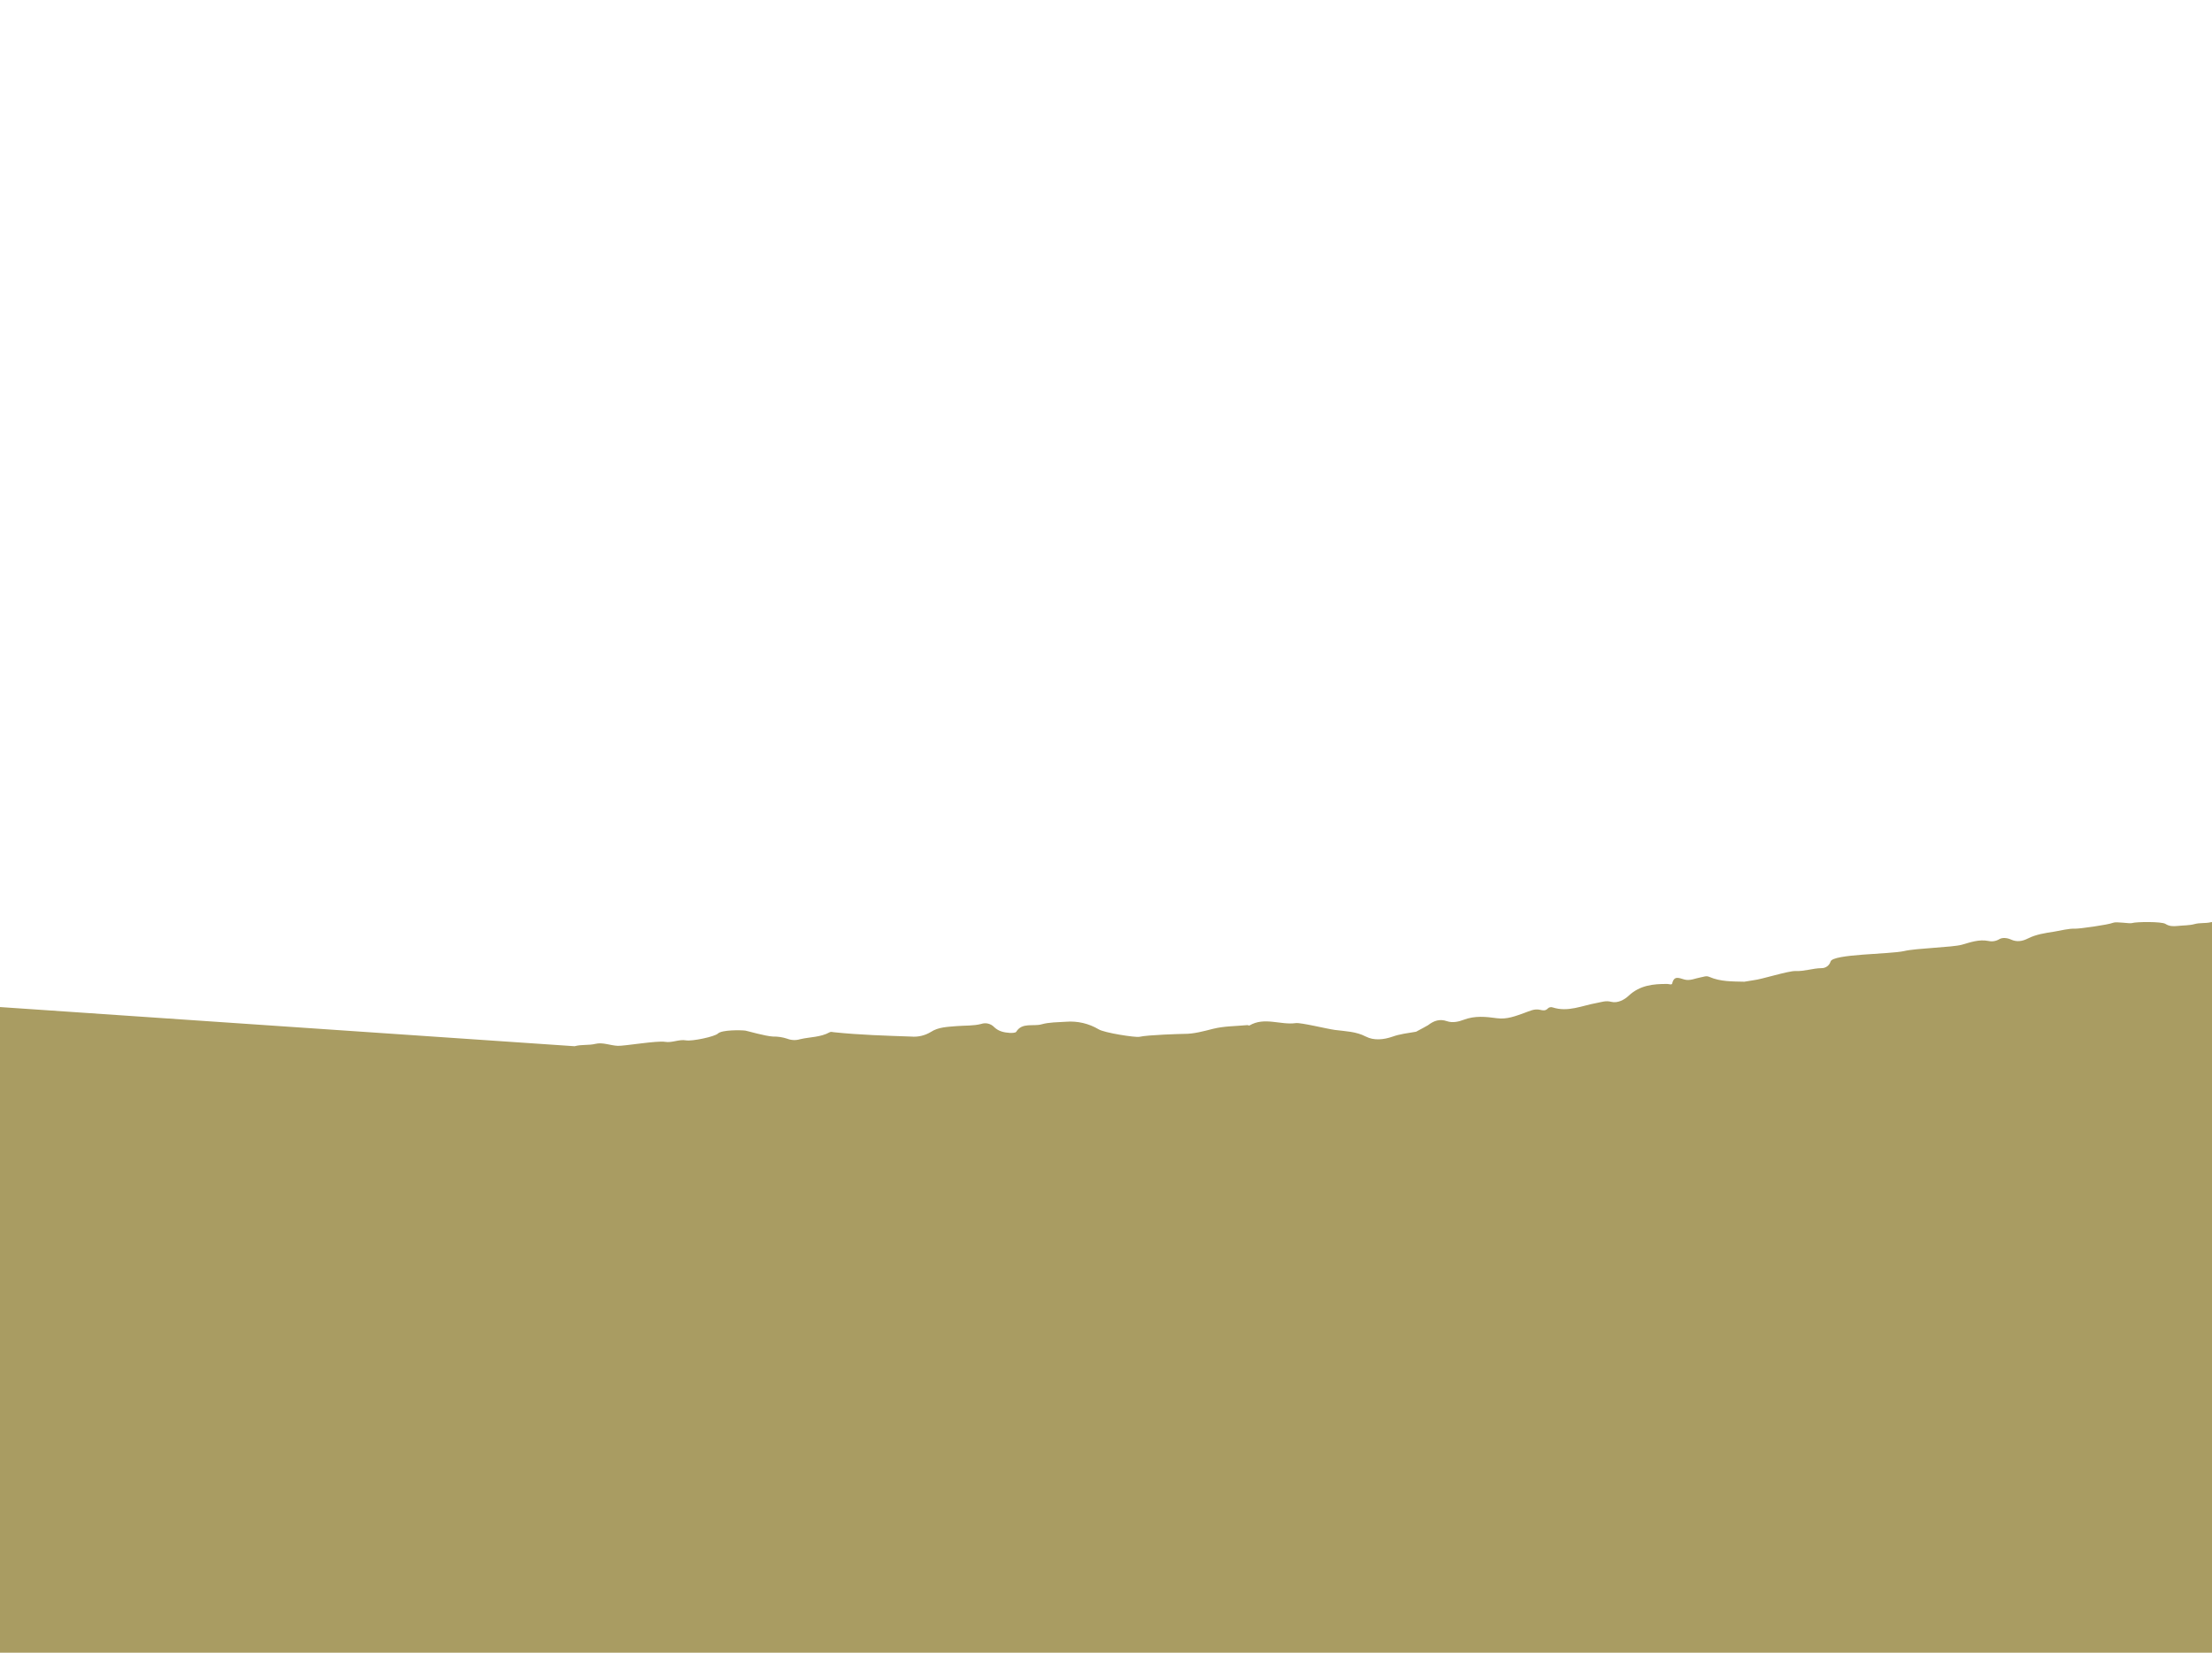
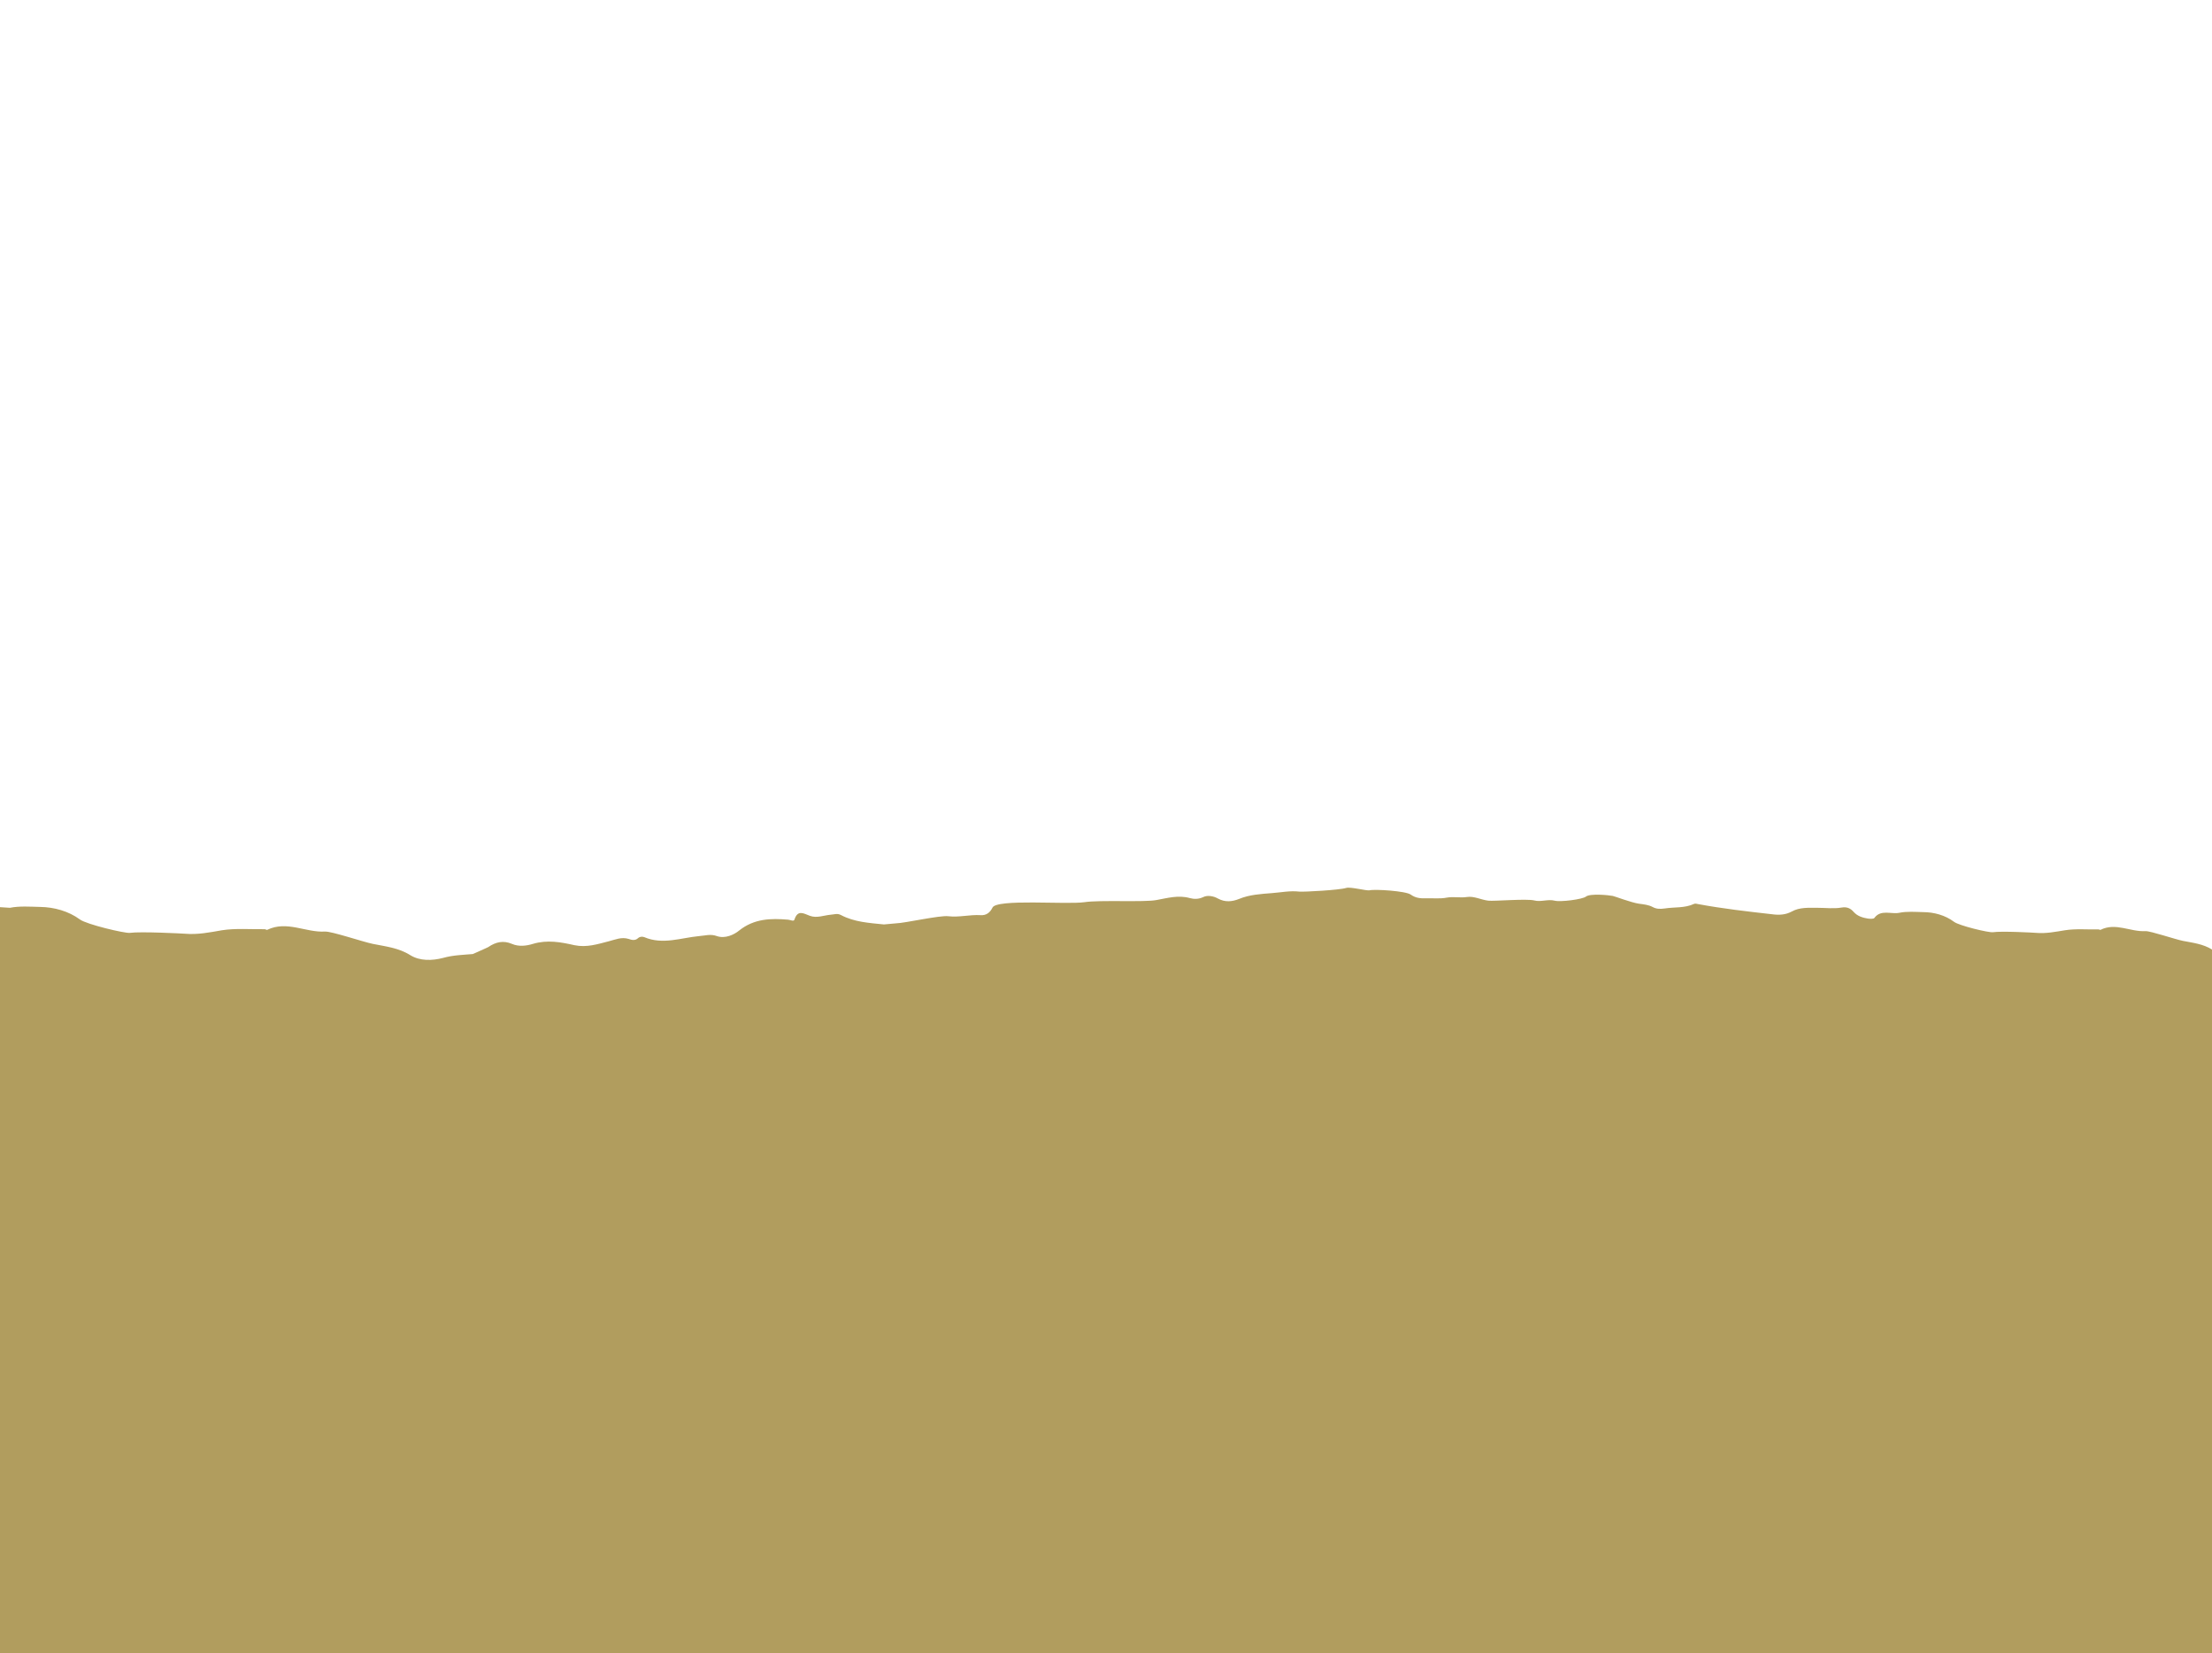
- <svg xmlns="http://www.w3.org/2000/svg" id="Layer_1" data-name="Layer 1" viewBox="0 0 1024 765">
-   <defs>
-     <style>.cls-1{fill:none;}.cls-2{clip-path:url(#clip-path);}.cls-3{fill:#a99c62;}</style>
-     <clipPath id="clip-path">
-       <rect class="cls-1" y="426.77" width="1024" height="338.23" />
+ <svg xmlns="http://www.w3.org/2000/svg" xmlns:xlink="http://www.w3.org/1999/xlink" version="1.1" id="Layer_1" x="0px" y="0px" viewBox="0 0 1024 765" style="enable-background:new 0 0 1024 765;" xml:space="preserve">
+   <style type="text/css">
+ 	.st0{clip-path:url(#SVGID_2_);fill:#B19D5E;}
+ </style>
+   <g>
+     <defs>
+       <rect id="SVGID_1_" y="410.8" width="1024" height="354.8" />
+     </defs>
+     <clipPath id="SVGID_2_">
+       <use xlink:href="#SVGID_1_" style="overflow:visible;" />
    </clipPath>
-   </defs>
-   <g class="cls-2">
-     <path class="cls-3" d="M1024,765V426.79a5.62,5.62,0,0,0-.57.09c-2.49.61-5,.15-7.54.86-2.36.65-5.15.57-7.7.85-2.21.24-4,.18-5.76-.95s-13.55-1-15.48-.37c-1.1.36-7.13-.79-8.72-.15-2.45,1-15.68,2.78-17.31,2.73-3.55-.11-6.82.9-10.14,1.41-4,.62-8.27,1.24-12,3.14-2.55,1.29-5.12,1.74-7.86.48-1.74-.8-4-1-5.39-.15a6.82,6.82,0,0,1-5.06.81c-4.37-.85-8.36.65-12.27,1.75-4.38,1.23-21.12,1.59-26.77,2.94-6.59,1.49-33,1.31-34,4.83a4.31,4.31,0,0,1-4.23,3.07c-4,.05-7.88,1.52-12,1.34-3.23-.14-15.89,3.89-19.26,4.22l-4.41.72c-5.6-.13-11.08,0-16.17-2.21-1.52-.67-2.62-.05-4,.18-2.54.43-5,1.76-7.66,1-2.4-.66-4.7-1.93-5.57,1.8-.2.88-1.45.28-2.28.27-6.58-.05-12.76.62-17.92,5.48-1.84,1.73-5,3.58-8.12,2.77-2.48-.65-4.46.16-6.68.56-6.72,1.19-13.25,4.35-20.3,2.06a2.23,2.23,0,0,0-2.42.58c-1,1.05-2.23.81-3.45.52-2.69-.63-4.89.61-7.32,1.45-4,1.41-8,3.07-12.65,2.44-5.08-.7-10.22-1.26-15.43.73-2.29.87-5.1,1.54-7.76.63-3.32-1.14-6-.23-8.75,1.89,0,0-3.2,1.81-5.51,3-3.72.65-7.33,1-11,2.31-3.9,1.36-8.52,1.88-12.25-.07-4.52-2.36-9.45-2.44-14.25-3.06-3.64-.47-15.82-3.49-18.17-3.17-7.12,1-14.49-3-21.46,1.1-.21.12-.69-.2-1-.17-5.31.5-10.79.44-15.87,1.72-4.5,1.13-8.84,2.38-13.53,2.34-1,0-16.62.44-20.53,1.35-1.78.41-16.3-1.83-18.91-3.48a25.56,25.56,0,0,0-15.1-3.49c-3.71.24-7.83.21-11.29,1.19-3.86,1.1-9-1-11.75,3.46-.32.52-2,.57-3,.51-2.65-.18-5.09-.69-7.13-2.61a5.76,5.76,0,0,0-6.06-1.54c-3.55.94-7.51.7-11.29,1-4.2.38-8.52.39-12.07,2.74a15,15,0,0,1-9.13,2.11c-11.9-.42-23.82-.76-35.66-2-.71-.07-1.41-.33-2,0-4.23,2.37-9.12,2.15-13.68,3.22a9.15,9.15,0,0,1-6-.23,19.82,19.82,0,0,0-6.61-1c-3.6-.19-12-2.65-12.72-2.74-2.09-.28-10.91-.41-12.73,1.35-1.51,1.47-12,3.65-14.75,3.16-3.3-.58-6.48,1.23-9.71.68-3.78-.64-19,2-21.92,1.85-3.5-.16-6.95-1.74-10.31-.92-3.19.79-6.4.19-9.65,1.1L0,466.14V765Z" />
+     <path class="st0" d="M0,765.6h1024l0-326.1c-4.2-2.6-8.9-3.1-13.5-4c-3.5-0.7-15-4.6-17.3-4.5c-7,0.4-13.8-4.1-20.8-0.6   c-0.2,0.1-0.6-0.2-1-0.2c-5.2,0.1-10.5-0.4-15.5,0.4c-4.4,0.7-8.7,1.6-13.3,1.2c-1-0.1-16.1-0.9-20-0.3c-1.8,0.3-15.6-3-18-4.8   c-4.1-3.1-9.4-4.5-14.3-4.5c-3.6-0.1-7.6-0.4-11,0.3c-3.8,0.8-8.6-1.7-11.6,2.4c-0.3,0.5-2,0.4-2.9,0.3c-2.5-0.4-4.9-1.1-6.7-3.1   c-1.3-1.5-2.9-2.5-5.7-2c-3.5,0.6-7.3,0.1-11,0.1c-4.1,0-8.3-0.3-11.9,1.7c-2.9,1.6-6,1.7-9,1.3c-11.5-1.3-23-2.6-34.3-4.7   c-0.7-0.1-1.3-0.4-2-0.1c-4.3,2-9,1.4-13.5,2.1c-2.2,0.3-3.9,0.3-5.7-0.7c-1.9-1-4.1-1.2-6.3-1.5c-3.5-0.5-11.4-3.5-12.1-3.6   c-2-0.4-10.5-1.2-12.4,0.3c-1.6,1.3-11.9,2.6-14.5,1.9c-3.1-0.8-6.4,0.7-9.4-0.1c-3.6-0.9-18.5,0.4-21.3,0.1   c-3.4-0.4-6.6-2.2-9.9-1.7c-3.2,0.5-6.2-0.3-9.4,0.3c-3,0.6-6.4,0.2-9.6,0.3c-2.8,0.1-4.9-0.2-7-1.7c-2.3-1.7-16.7-2.6-19.1-2   c-1.4,0.3-8.8-1.7-10.8-1.1c-3.1,1-19.7,1.9-21.7,1.7c-4.4-0.5-8.5,0.4-12.7,0.7c-5.1,0.4-10.4,0.7-15.2,2.7   c-3.3,1.3-6.5,1.6-9.8-0.2c-2.1-1.2-4.9-1.6-6.7-0.7c-2.3,1.1-4.4,1-6.3,0.5c-5.3-1.5-10.4,0-15.4,0.9c-5.5,1.1-26.3-0.1-33.4,1   c-8.3,1.2-41-1.7-42.6,2.6c-1.1,2.2-2.8,3.6-5.5,3.4c-5-0.3-9.9,1.1-14.9,0.5c-4-0.5-20.1,3.2-24.3,3.3l-5.5,0.5   c-6.9-0.7-13.7-1.1-19.8-4.3c-1.8-1-3.2-0.3-4.9-0.2c-3.2,0.3-6.4,1.7-9.6,0.5c-2.9-1.1-5.6-2.9-7.1,1.7c-0.3,1.1-1.8,0.2-2.9,0.1   c-8.1-0.7-15.8-0.5-22.7,5c-2.4,2-6.6,3.9-10.3,2.6c-3-1.1-5.5-0.2-8.3,0c-8.4,0.8-16.8,4.1-25.3,0.5c-1-0.4-2.1-0.3-3,0.5   c-1.3,1.2-2.9,0.8-4.3,0.3c-3.3-1-6.1,0.3-9.2,1.1c-5.1,1.3-10.2,3-15.9,1.8c-6.2-1.4-12.5-2.6-19.2-0.6c-2.9,0.9-6.5,1.4-9.7,0   c-4-1.7-7.5-0.9-11,1.5c0,0-4.1,1.9-7.1,3.2c-4.7,0.4-9.2,0.5-13.8,1.8c-5,1.3-10.7,1.5-15.2-1.3c-5.4-3.4-11.4-4-17.3-5.2   c-4.5-0.9-19.2-5.9-22.2-5.7c-8.9,0.5-17.6-5.2-26.7-0.8c-0.3,0.1-0.8-0.3-1.2-0.3c-6.6,0.1-13.4-0.5-19.8,0.5   c-5.7,1-11.2,2.1-17,1.6c-1.3-0.1-20.6-1.1-25.6-0.4c-2.2,0.3-20-3.9-23.1-6.2c-5.3-3.9-12-5.7-18.3-5.8c-4.6-0.1-9.7-0.5-14.1,0.4   C3,420.1,1.5,420,0,419.9V765.6z" />
  </g>
</svg>
